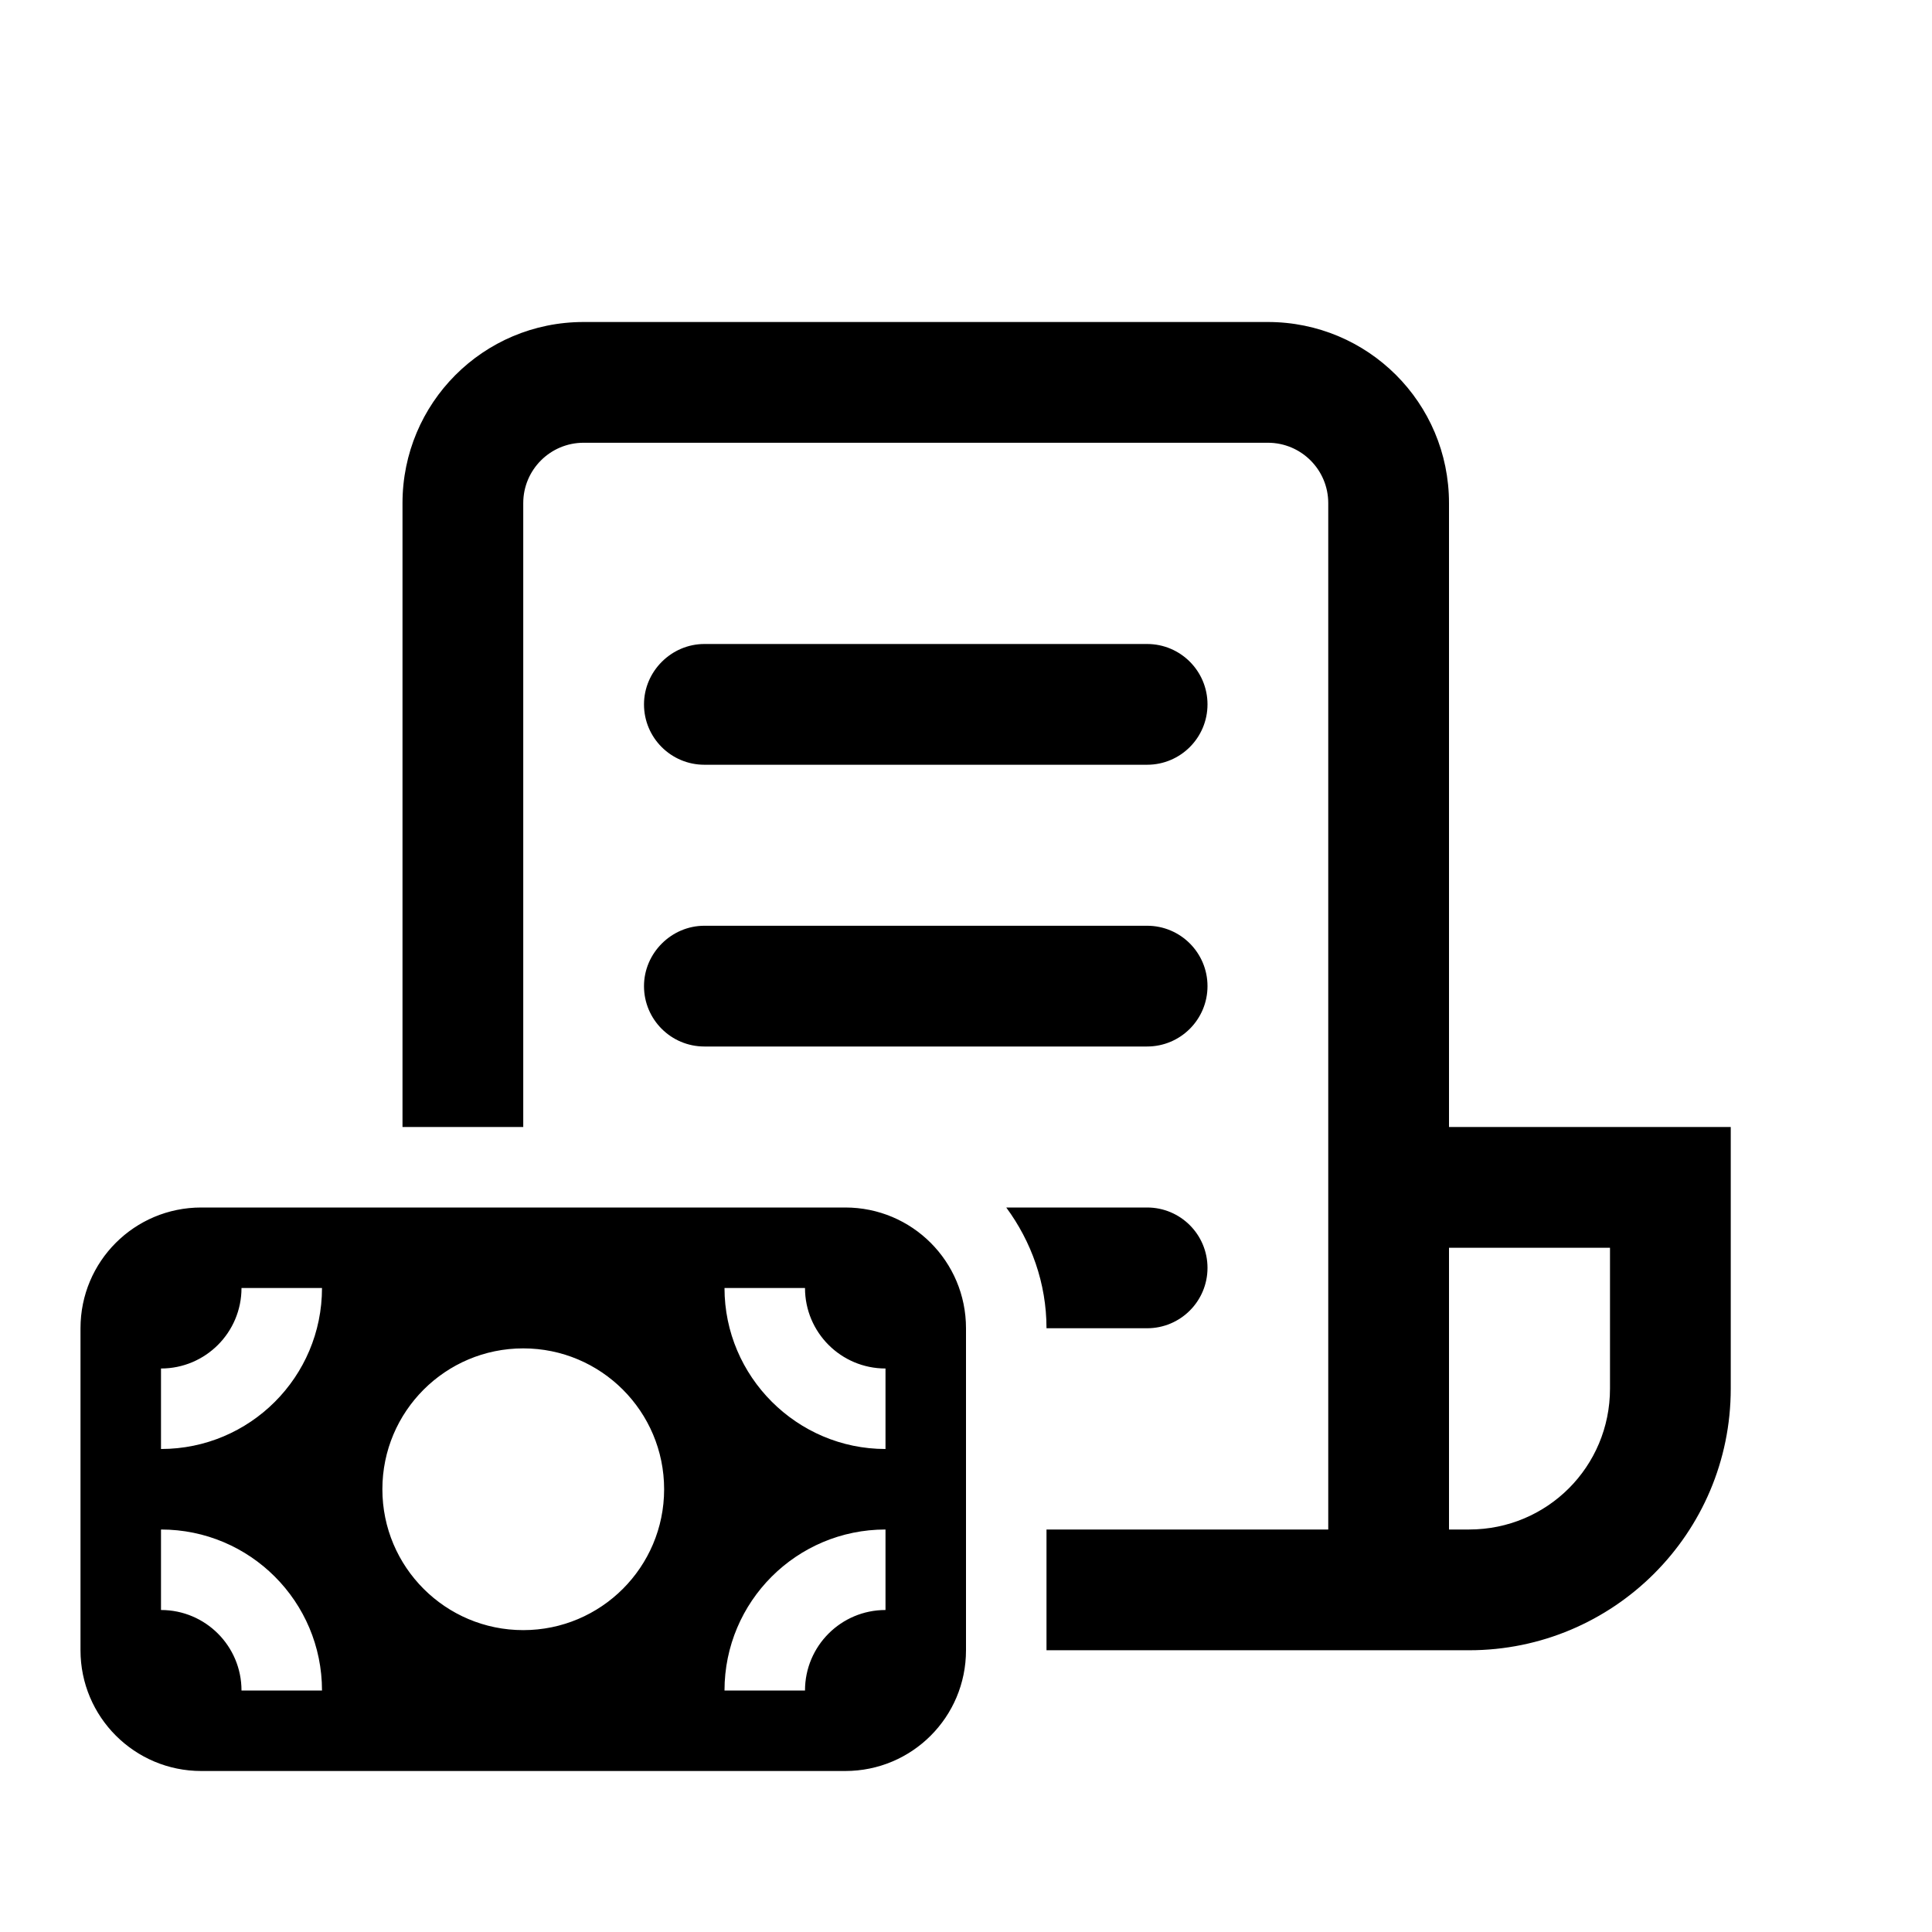
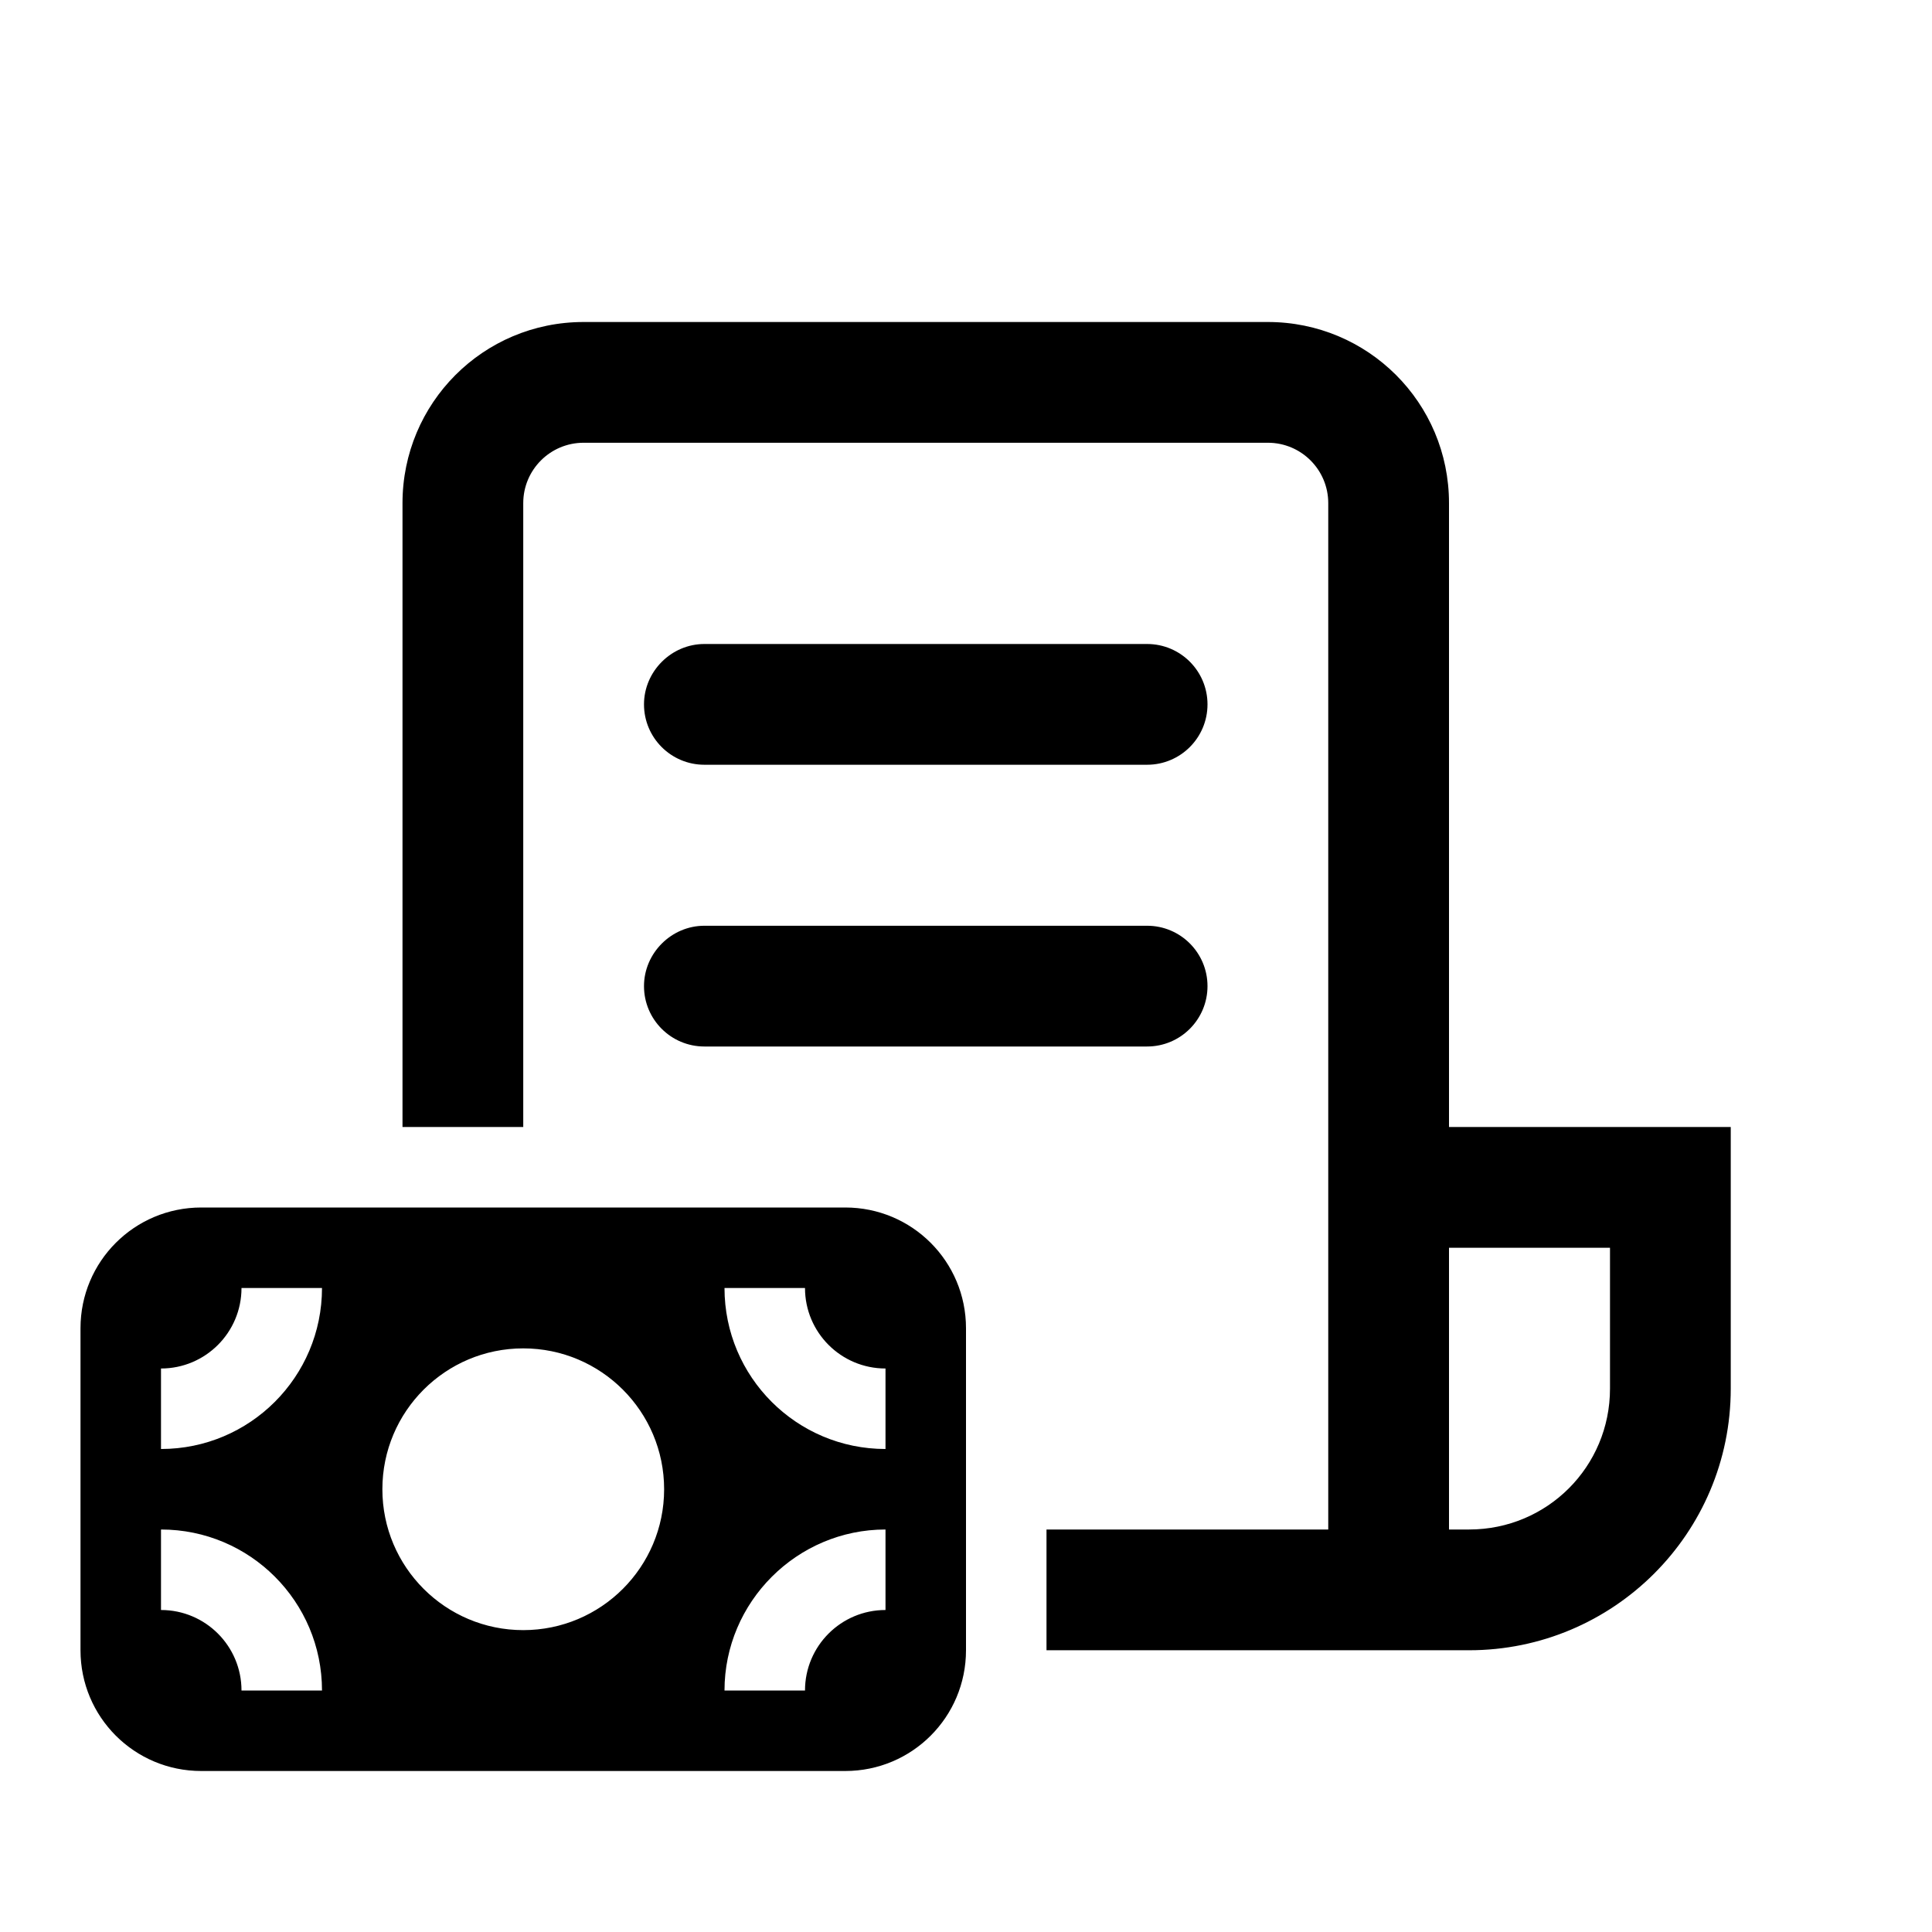
<svg xmlns="http://www.w3.org/2000/svg" width="24" height="24" viewBox="0 0 24 24">
-   <path d="M5 6.25C5 5.01 6 4 7.25 4h8.5C16.99 4 18 5 18 6.25V14h3.5v3.25c0 1.8-1.46 3.25-3.25 3.25H13V19h3.5V6.25a.75.75 0 0 0-.75-.75h-8.5a.75.75 0 0 0-.75.75V14H5V6.25ZM18 19h.25c.97 0 1.75-.78 1.75-1.75V15.5h-2V19Zm-3.75-2.5H13c0-.56-.19-1.08-.5-1.5h1.75a.75.75 0 0 1 0 1.5ZM8 8.75c0-.41.34-.75.75-.75h5.5a.75.75 0 0 1 0 1.5h-5.5A.75.75 0 0 1 8 8.75Zm0 3.5c0-.41.34-.75.75-.75h5.5a.75.75 0 0 1 0 1.5h-5.5a.75.75 0 0 1-.75-.75ZM1 16.5c0-.83.67-1.5 1.5-1.5h8c.83 0 1.5.67 1.5 1.5v4c0 .83-.67 1.5-1.5 1.5h-8A1.5 1.5 0 0 1 1 20.5v-4Zm10 .5a1 1 0 0 1-1-1H9c0 1.1.9 2 2 2v-1Zm0 2a2 2 0 0 0-2 2h1a1 1 0 0 1 1-1v-1Zm-8-3a1 1 0 0 1-1 1v1a2 2 0 0 0 2-2H3Zm1 5a2 2 0 0 0-2-2v1a1 1 0 0 1 1 1h1Zm4.25-2.5a1.75 1.75 0 1 0-3.5 0 1.75 1.75 0 0 0 3.5 0Z" />
+   <path d="M5 6.25C5 5.01 6 4 7.25 4h8.5C16.99 4 18 5 18 6.25V14h3.5v3.25c0 1.8-1.46 3.25-3.25 3.25H13V19h3.5V6.25a.75.75 0 0 0-.75-.75h-8.5a.75.75 0 0 0-.75.75V14H5V6.25ZM18 19h.25c.97 0 1.75-.78 1.75-1.75V15.5h-2V19ZM8 8.75c0-.41.34-.75.75-.75h5.5a.75.75 0 0 1 0 1.5h-5.5A.75.75 0 0 1 8 8.75Zm0 3.5c0-.41.34-.75.75-.75h5.5a.75.75 0 0 1 0 1.5h-5.5a.75.75 0 0 1-.75-.75ZM2.5 15c-.83 0-1.5.67-1.5 1.5v4c0 .83.67 1.5 1.5 1.5h8c.83 0 1.5-.67 1.5-1.5v-4c0-.83-.67-1.5-1.5-1.5h-8Zm7.5 1a1 1 0 0 0 1 1v1a2 2 0 0 1-2-2h1Zm-1 5c0-1.1.9-2 2-2v1a1 1 0 0 0-1 1H9Zm-7-4a1 1 0 0 0 1-1h1a2 2 0 0 1-2 2v-1Zm0 2a2 2 0 0 1 2 2H3a1 1 0 0 0-1-1v-1Zm4.5-2.25a1.75 1.75 0 1 1 0 3.5 1.75 1.75 0 0 1 0-3.5Z" />
</svg>
